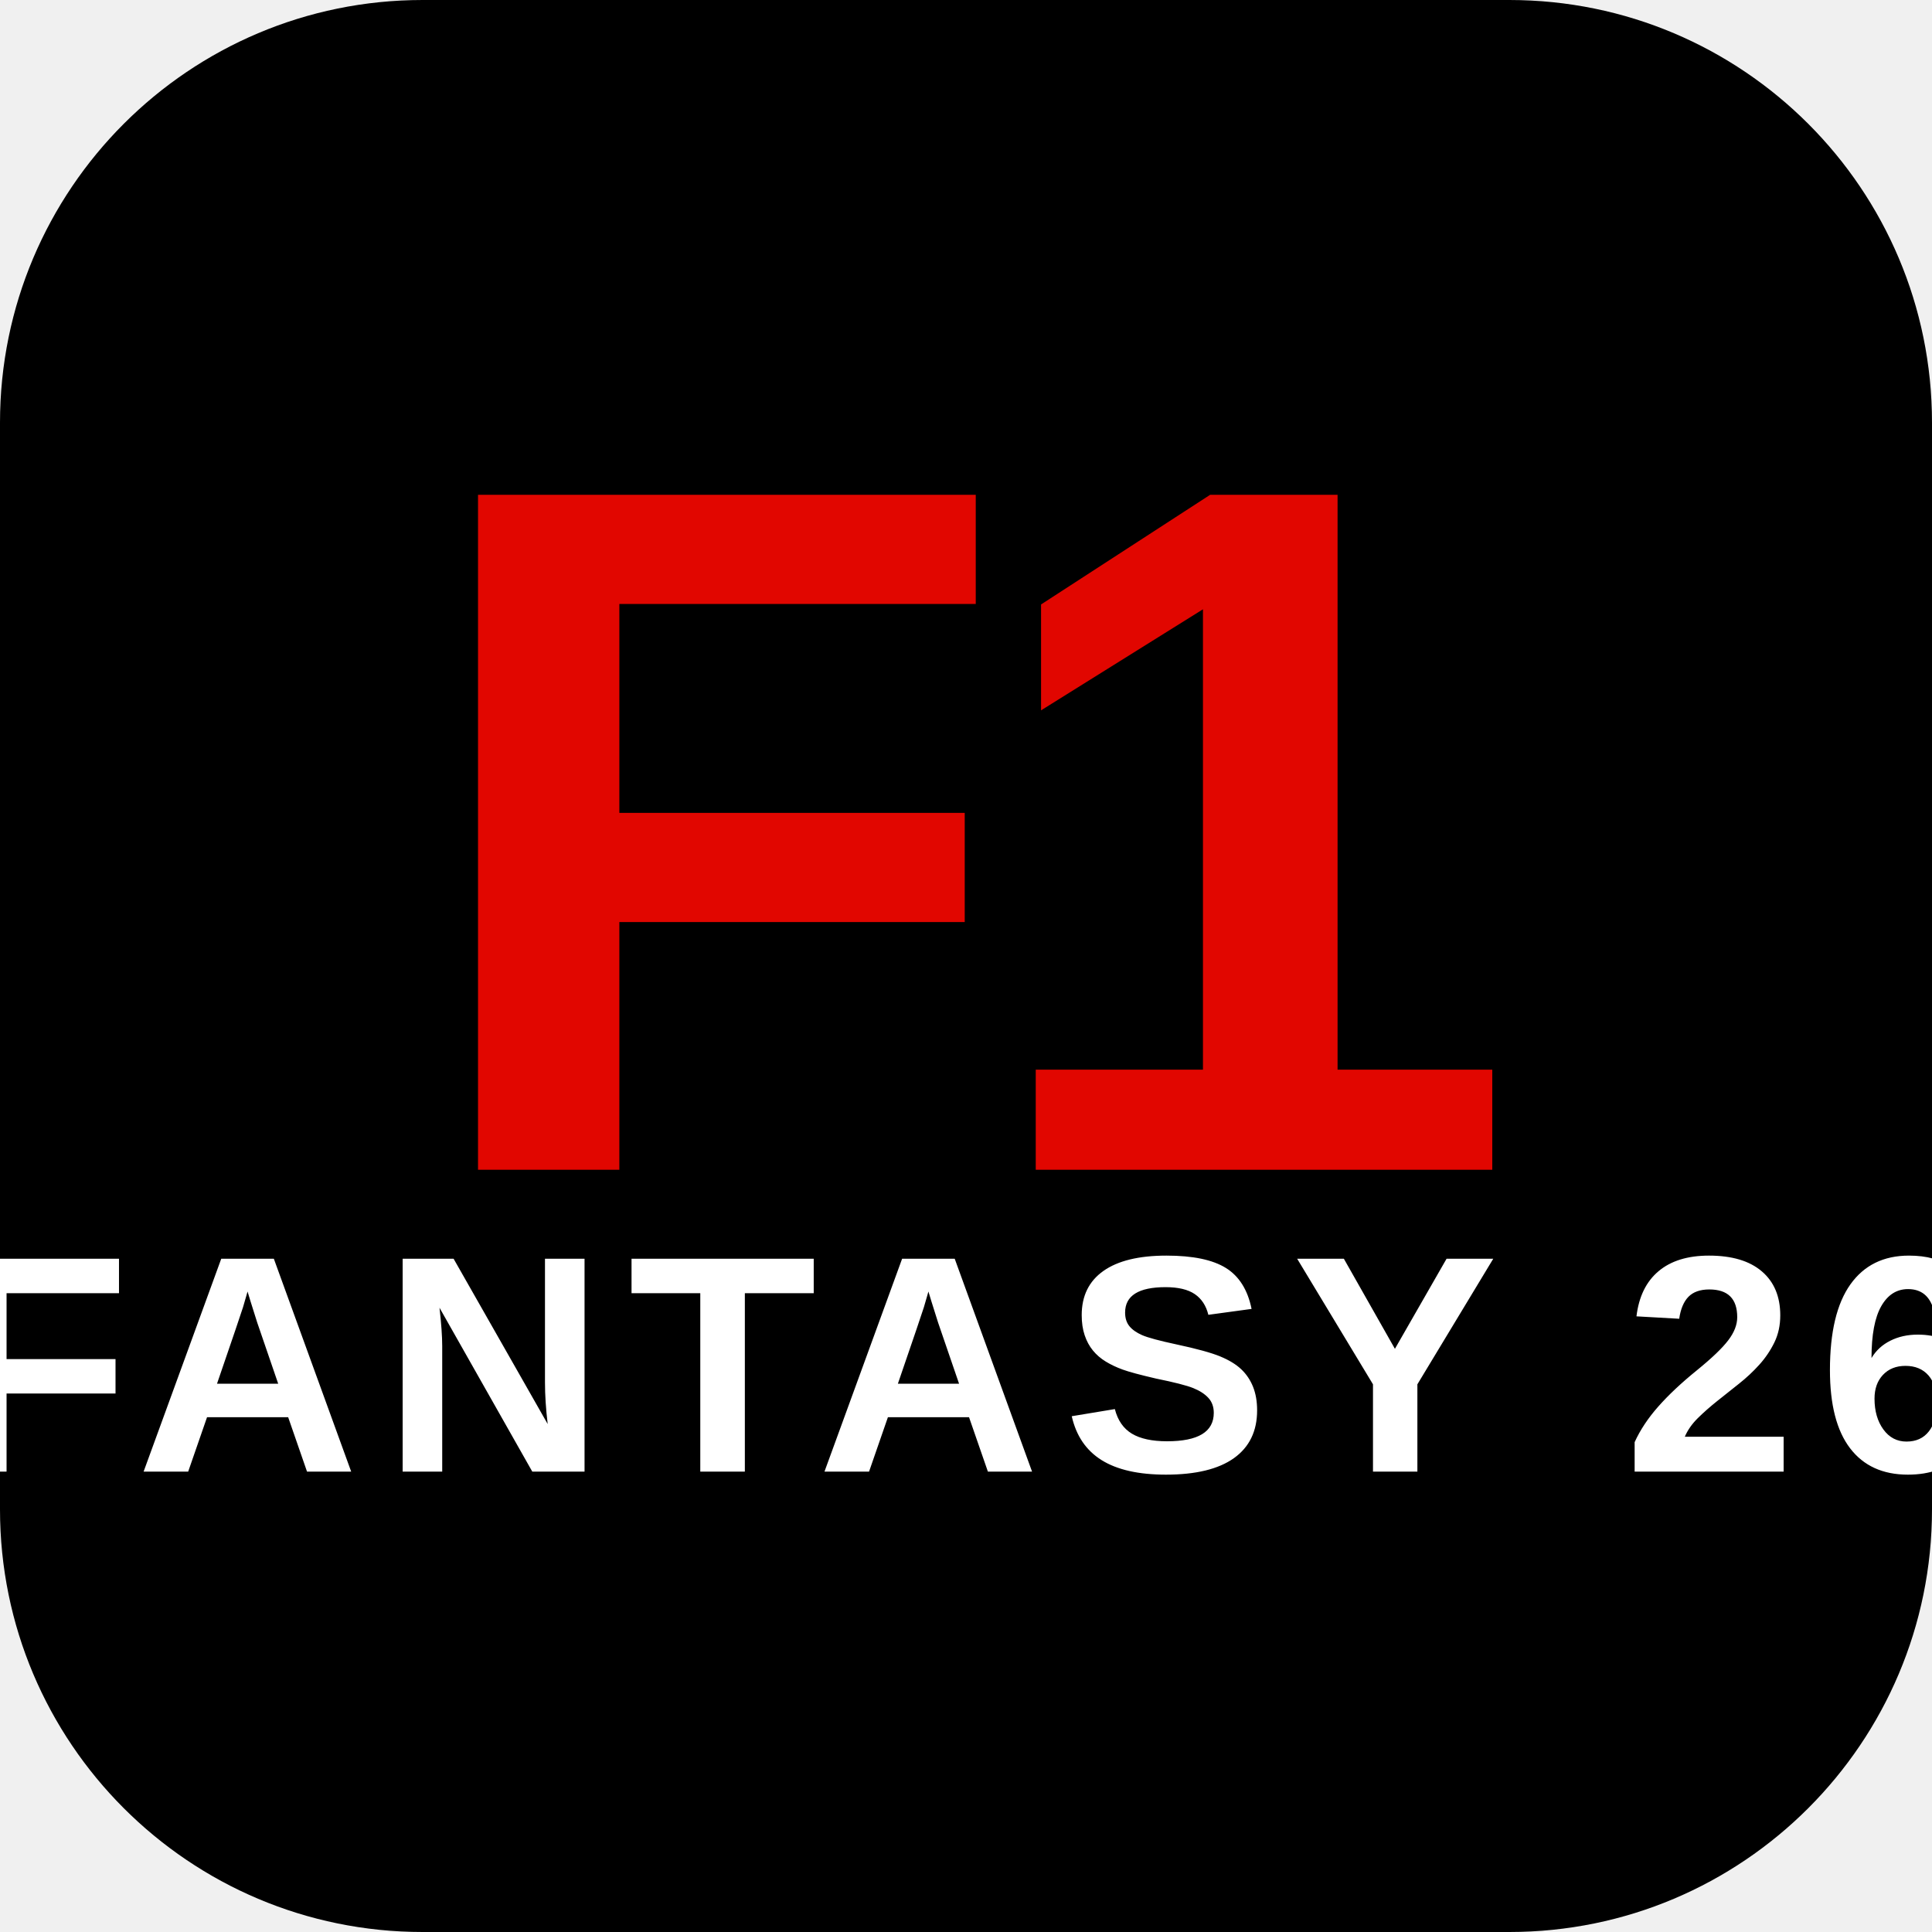
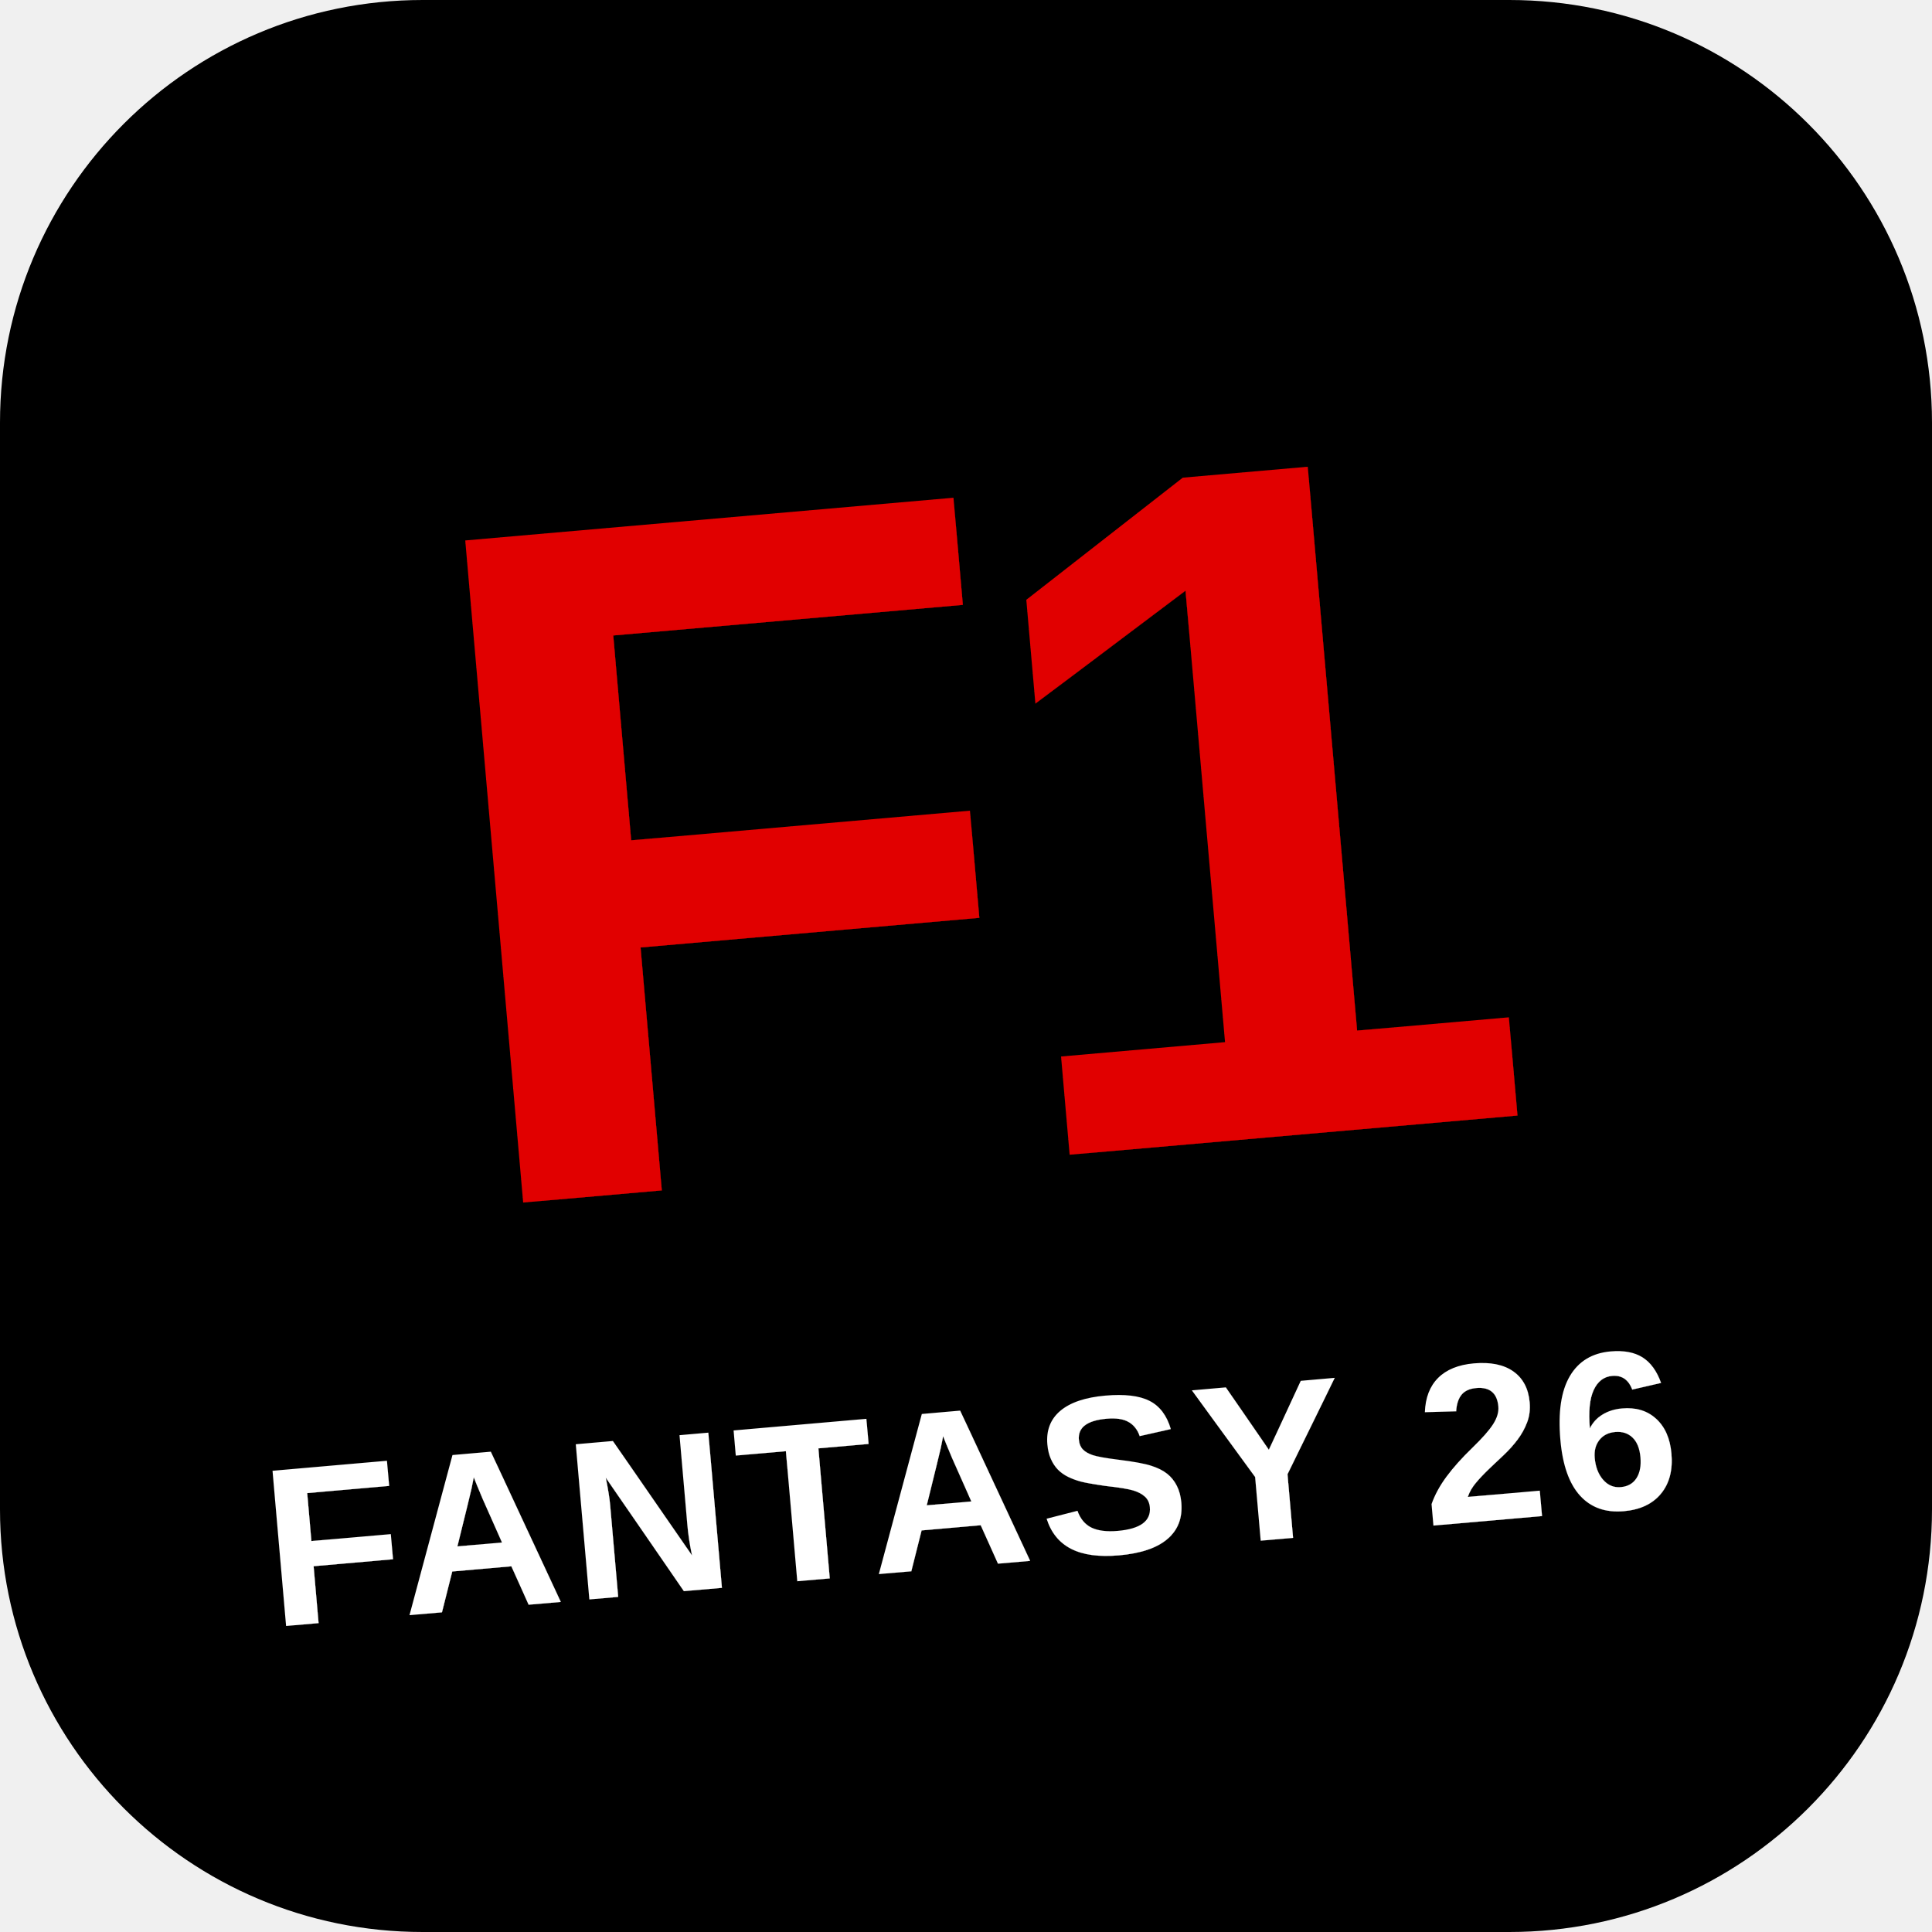
<svg xmlns="http://www.w3.org/2000/svg" viewBox="0 0 512 512">
+   <defs>
+     <filter id="f1shadow" x="-8%" y="-8%" width="120%" height="120%">
+       <feDropShadow dx="5" dy="5" stdDeviation="4" flood-color="#000000" flood-opacity="0.7" />
+     </filter>
+     <filter id="subshadow" x="-8%" y="-8%" width="120%" height="120%">
+       <feDropShadow dx="3" dy="3" stdDeviation="3" flood-color="#000000" flood-opacity="0.6" />
+     </filter>
+   </defs>
  <rect width="512" height="512" rx="112" fill="#000000" />
-   <text x="256" y="310" font-family="Arial Black, Arial, sans-serif" font-weight="900" font-size="260" fill="#e10600" text-anchor="middle" dominant-baseline="auto" letter-spacing="-10">F1</text>
-   <text x="256" y="390" font-family="Arial Black, Arial, sans-serif" font-weight="700" font-size="82" fill="#ffffff" text-anchor="middle" dominant-baseline="auto" letter-spacing="6">FANTASY 26</text>
+   <text x="256" y="308" font-family="Arial Black, Arial, sans-serif" font-weight="900" font-size="256" fill="#e10600" text-anchor="middle" dominant-baseline="auto" letter-spacing="-10" transform="rotate(-5, 256, 200)" filter="url(#f1shadow)">F1</text>
+   <text x="256" y="415" font-family="Arial Black, Arial, sans-serif" font-weight="700" font-size="60" fill="#ffffff" text-anchor="middle" dominant-baseline="auto" letter-spacing="2" transform="rotate(-5, 256, 380)" filter="url(#subshadow)">FANTASY 26</text>
</svg>
